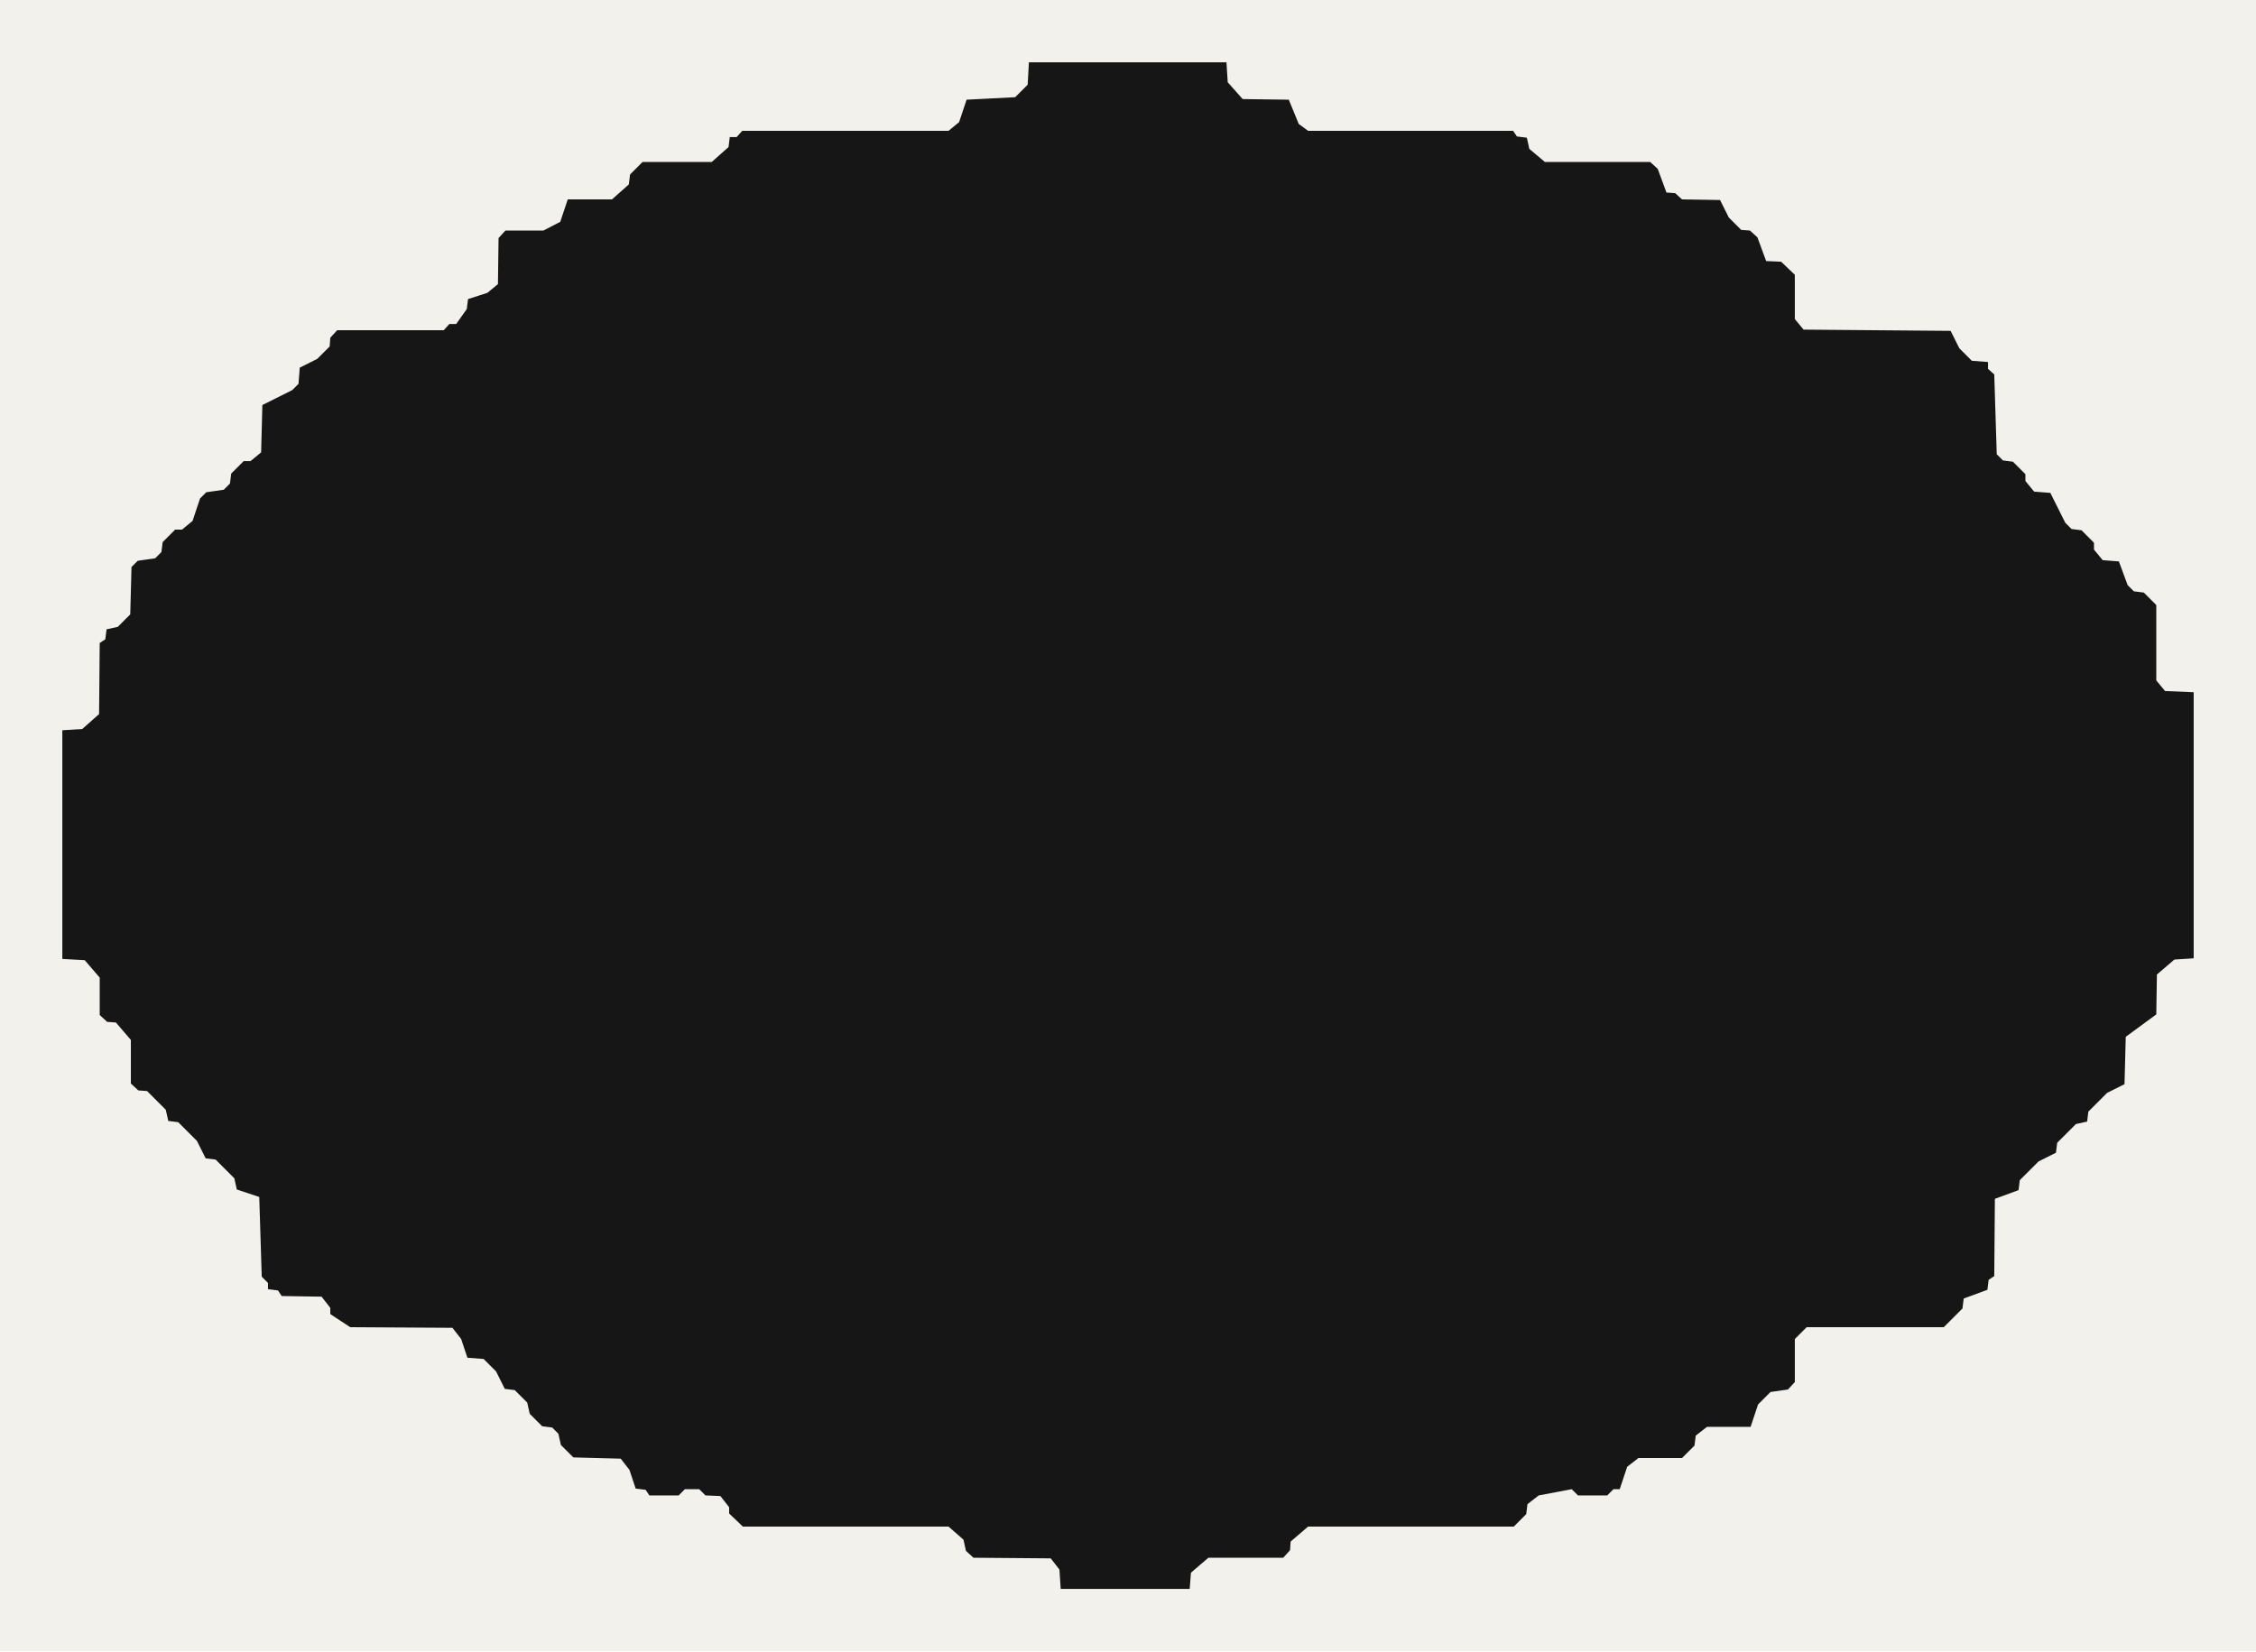
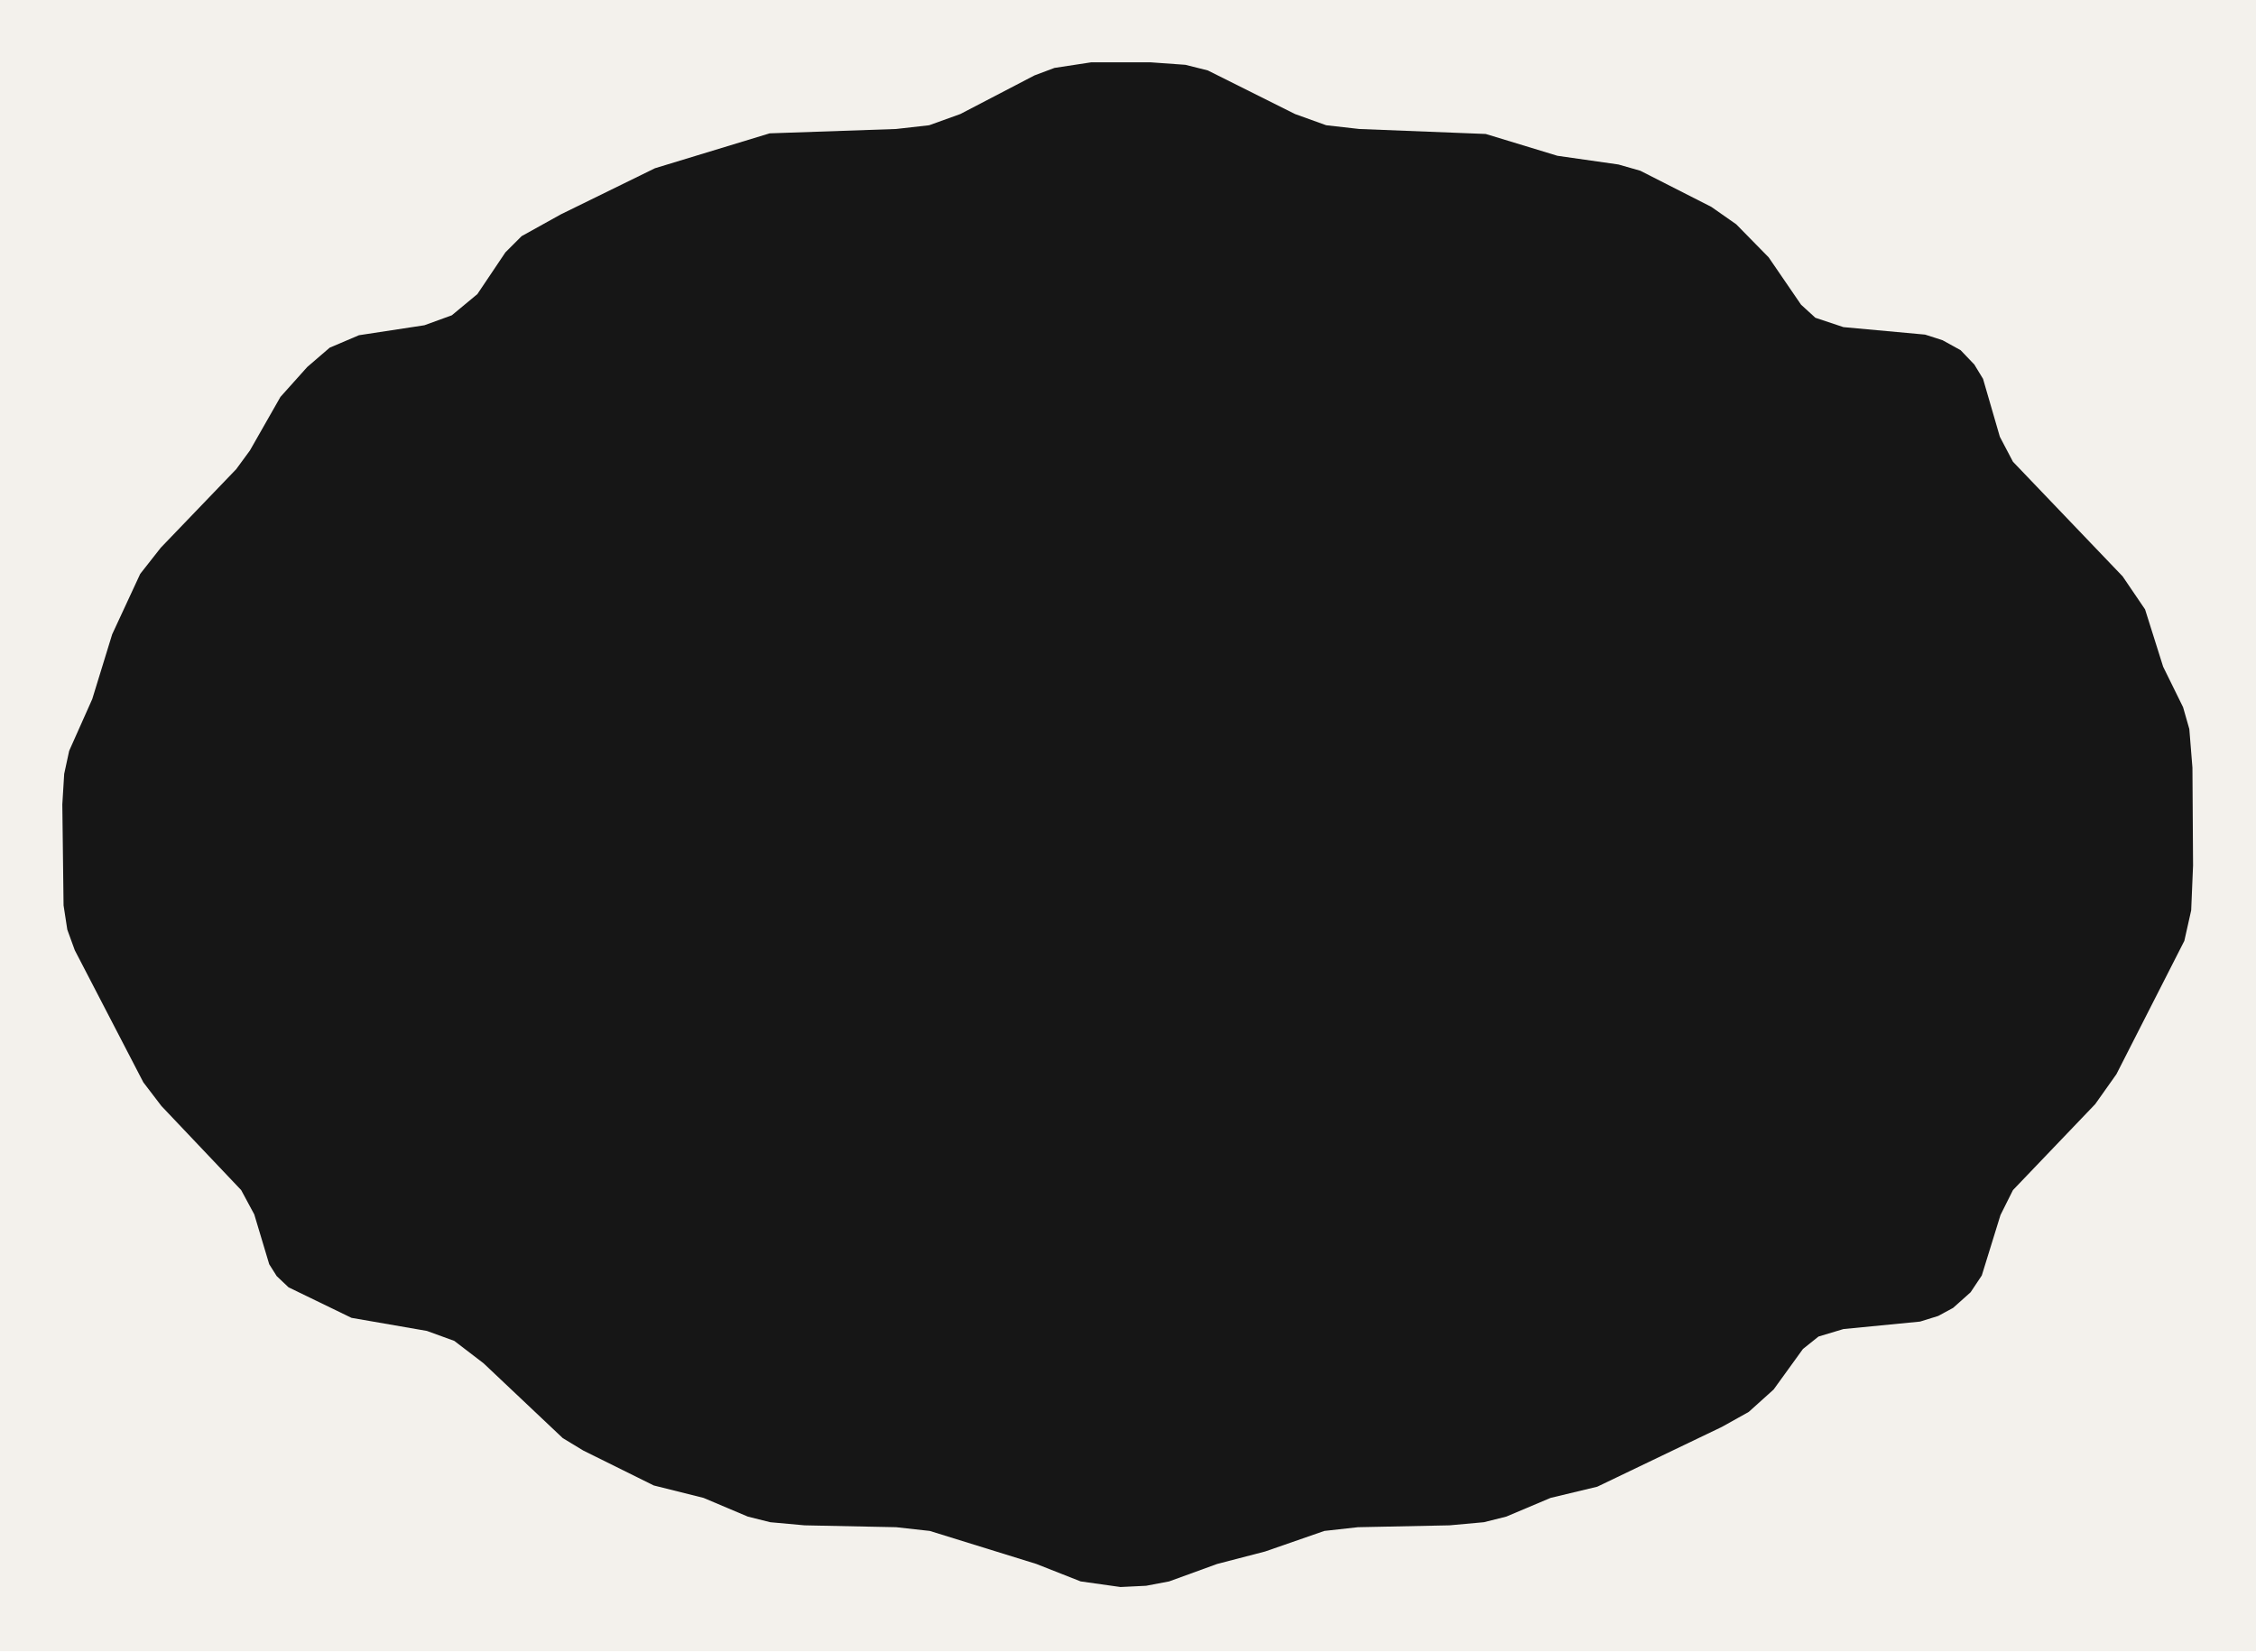
<svg xmlns="http://www.w3.org/2000/svg" viewBox="0 0 362 265" width="362" height="265" role="img">
  <rect width="362" height="265" fill="#f3f1ec" />
-   <path fill="#161616" fill-rule="evenodd" d="M196.8,10L197,13.2L199.4,15.9L206.8,16L208.4,19.9L209.9,21L242.8,21L243.4,21.9L245,22.1L245.4,23.9L247.9,26L264.8,26L266,27.1L267.4,30.9L268.8,31L269.9,32L276,32.1L277.4,34.9L279.4,36.9L280.8,37L282,38.1L283.4,41.9L285.8,42L288,44.1L288,51.2L289.4,52.9L313,53.1L314.4,55.9L316.4,57.9L319,58.1L319,59.2L320,60.1L320.4,72.9L321.4,73.9L323,74.1L325,76.1L325,77.2L326.4,78.9L329,79.1L331.4,83.9L332.4,84.9L334,85.1L336,87.1L336,88.2L337.4,89.9L340,90.1L341.4,93.9L342.4,94.9L344,95.1L346,97.1L346,109.2L347.4,110.9L352,111.1L352,153.8L348.9,154L346.1,156.4L346,162.8L341.1,166.4L340.9,174L338.1,175.4L335.1,178.4L334.9,180L333.1,180.4L330.1,183.4L329.9,185L327.1,186.4L324.1,189.4L323.9,191L320.1,192.4L320,204.8L319.1,205.4L318.9,207L315.1,208.4L314.9,210L311.9,213L289.9,213L288,214.9L288,221.8L286.9,223L284.1,223.4L282.1,225.4L280.9,229L273.9,229L272.1,230.4L271.9,232L269.9,234L262.9,234L261.1,235.4L259.9,239L258.9,239L257.9,240L253.2,240L252.2,239L246.9,240L245.1,241.4L244.9,243L242.9,245L209.9,245L207.1,247.4L207,248.8L205.9,250L193.9,250L191.1,252.4L190.9,255L170.2,255L170,251.9L168.6,250.1L156.2,250L155,248.9L154.6,247.1L152.2,245L119.2,245L117,242.9L117,241.9L115.6,240.1L113.2,240L112.2,239L109.9,239L108.9,240L104.2,240L103.6,239.1L102,238.9L101,235.9L99.6,234.1L92,233.9L90,231.9L89.6,230.1L88.6,229.1L87,228.9L85,226.9L84.6,225.1L82.6,223.1L81,222.9L79.6,220.1L77.6,218.1L75,217.9L74,214.9L72.6,213.1L56.2,213L53,210.9L53,209.9L51.6,208.1L45.2,208L44.6,207.1L43,206.9L43,205.9L42,204.9L41.6,192.1L38,190.9L37.6,189.1L34.6,186.1L33,185.9L31.6,183.1L28.6,180.1L27,179.9L26.6,178.1L23.6,175.1L22.2,175L21,173.9L21,166.9L18.6,164.1L17.2,164L16,162.9L16,156.9L13.6,154.1L10,153.9L10,117.2L13.2,117L15.9,114.6L16,103.2L16.9,102.6L17.1,101L18.9,100.6L20.9,98.6L21.1,91L22.1,90L24.9,89.6L25.9,88.6L26.1,87L28.1,85L29.2,85L30.9,83.6L32.1,80L33.1,79L35.9,78.6L36.9,77.6L37.1,76L39.1,74L40.2,74L41.9,72.6L42.1,65L46.9,62.6L47.9,61.6L48.1,59L50.9,57.6L52.9,55.6L53,54.2L54.1,53L71.2,53L72.1,52L73.2,52L74.9,49.6L75.1,48L78.2,47L79.9,45.6L80,38.2L81.1,37L87.2,37L89.9,35.6L91.1,32L98.2,32L100.9,29.6L101.1,28L103.1,26L114.2,26L116.9,23.6L117.1,22L118.2,22L119.1,21L152.2,21L153.9,19.6L155.1,16L162.9,15.6L164.9,13.6L165.1,10Z" />
+   <path fill="#161616" fill-rule="evenodd" d="M190.2,10.4L193.8,11.3L207.8,18.3L212.8,20.1L218.1,20.7L238.4,21.5L249.9,25L259.7,26.4L263.2,27.4L274.6,33.2L278.6,36L283.8,41.3L289,48.9L291.3,51L295.8,52.5L308.9,53.7L311.7,54.6L314.6,56.2L316.8,58.5L318.2,60.8L320.9,70.1L323,74.1L340.6,92.5L344.2,97.8L347.1,107L350.3,113.5L351.3,117L351.8,123.2L351.9,138.9L351.6,146.1L350.5,151L339.6,172.4L336.2,177.2L323,191L321,195L318,204.7L316.2,207.4L313.4,209.9L311,211.2L308.1,212.1L295.8,213.3L291.8,214.5L289.3,216.5L284.6,223L280.6,226.6L276.3,229L256.3,238.6L248.8,240.4L241.7,243.4L238.1,244.3L232.6,244.8L217.9,245.1L212.5,245.7L203,249L195.3,251L187.6,253.8L183.9,254.5L179.8,254.7L173.4,253.8L166.3,251L149.2,245.7L143.8,245.1L129.1,244.8L123.6,244.3L120,243.4L112.9,240.4L104.9,238.4L93.6,232.8L90.3,230.8L77.6,218.8L72.9,215.2L68.5,213.6L56.4,211.5L46.3,206.6L44.4,204.8L43.2,202.9L40.8,194.9L38.7,191L25.9,177.5L23,173.7L12,152.5L10.8,149.2L10.2,145.3L10,129.1L10.3,124.2L11.1,120.5L14.8,112.2L18,101.8L22.5,92.1L25.8,87.9L37.9,75.3L40.1,72.3L45,63.7L49.3,58.9L52.9,55.8L57.6,53.8L68.1,52.2L72.5,50.6L76.6,47.2L81.1,40.5L83.7,37.9L90,34.4L105.1,27L123.5,21.4L143.8,20.7L149.1,20.1L154.1,18.3L166,12.1L169.2,10.9L175.1,10L184.6,10Z" />
</svg>
